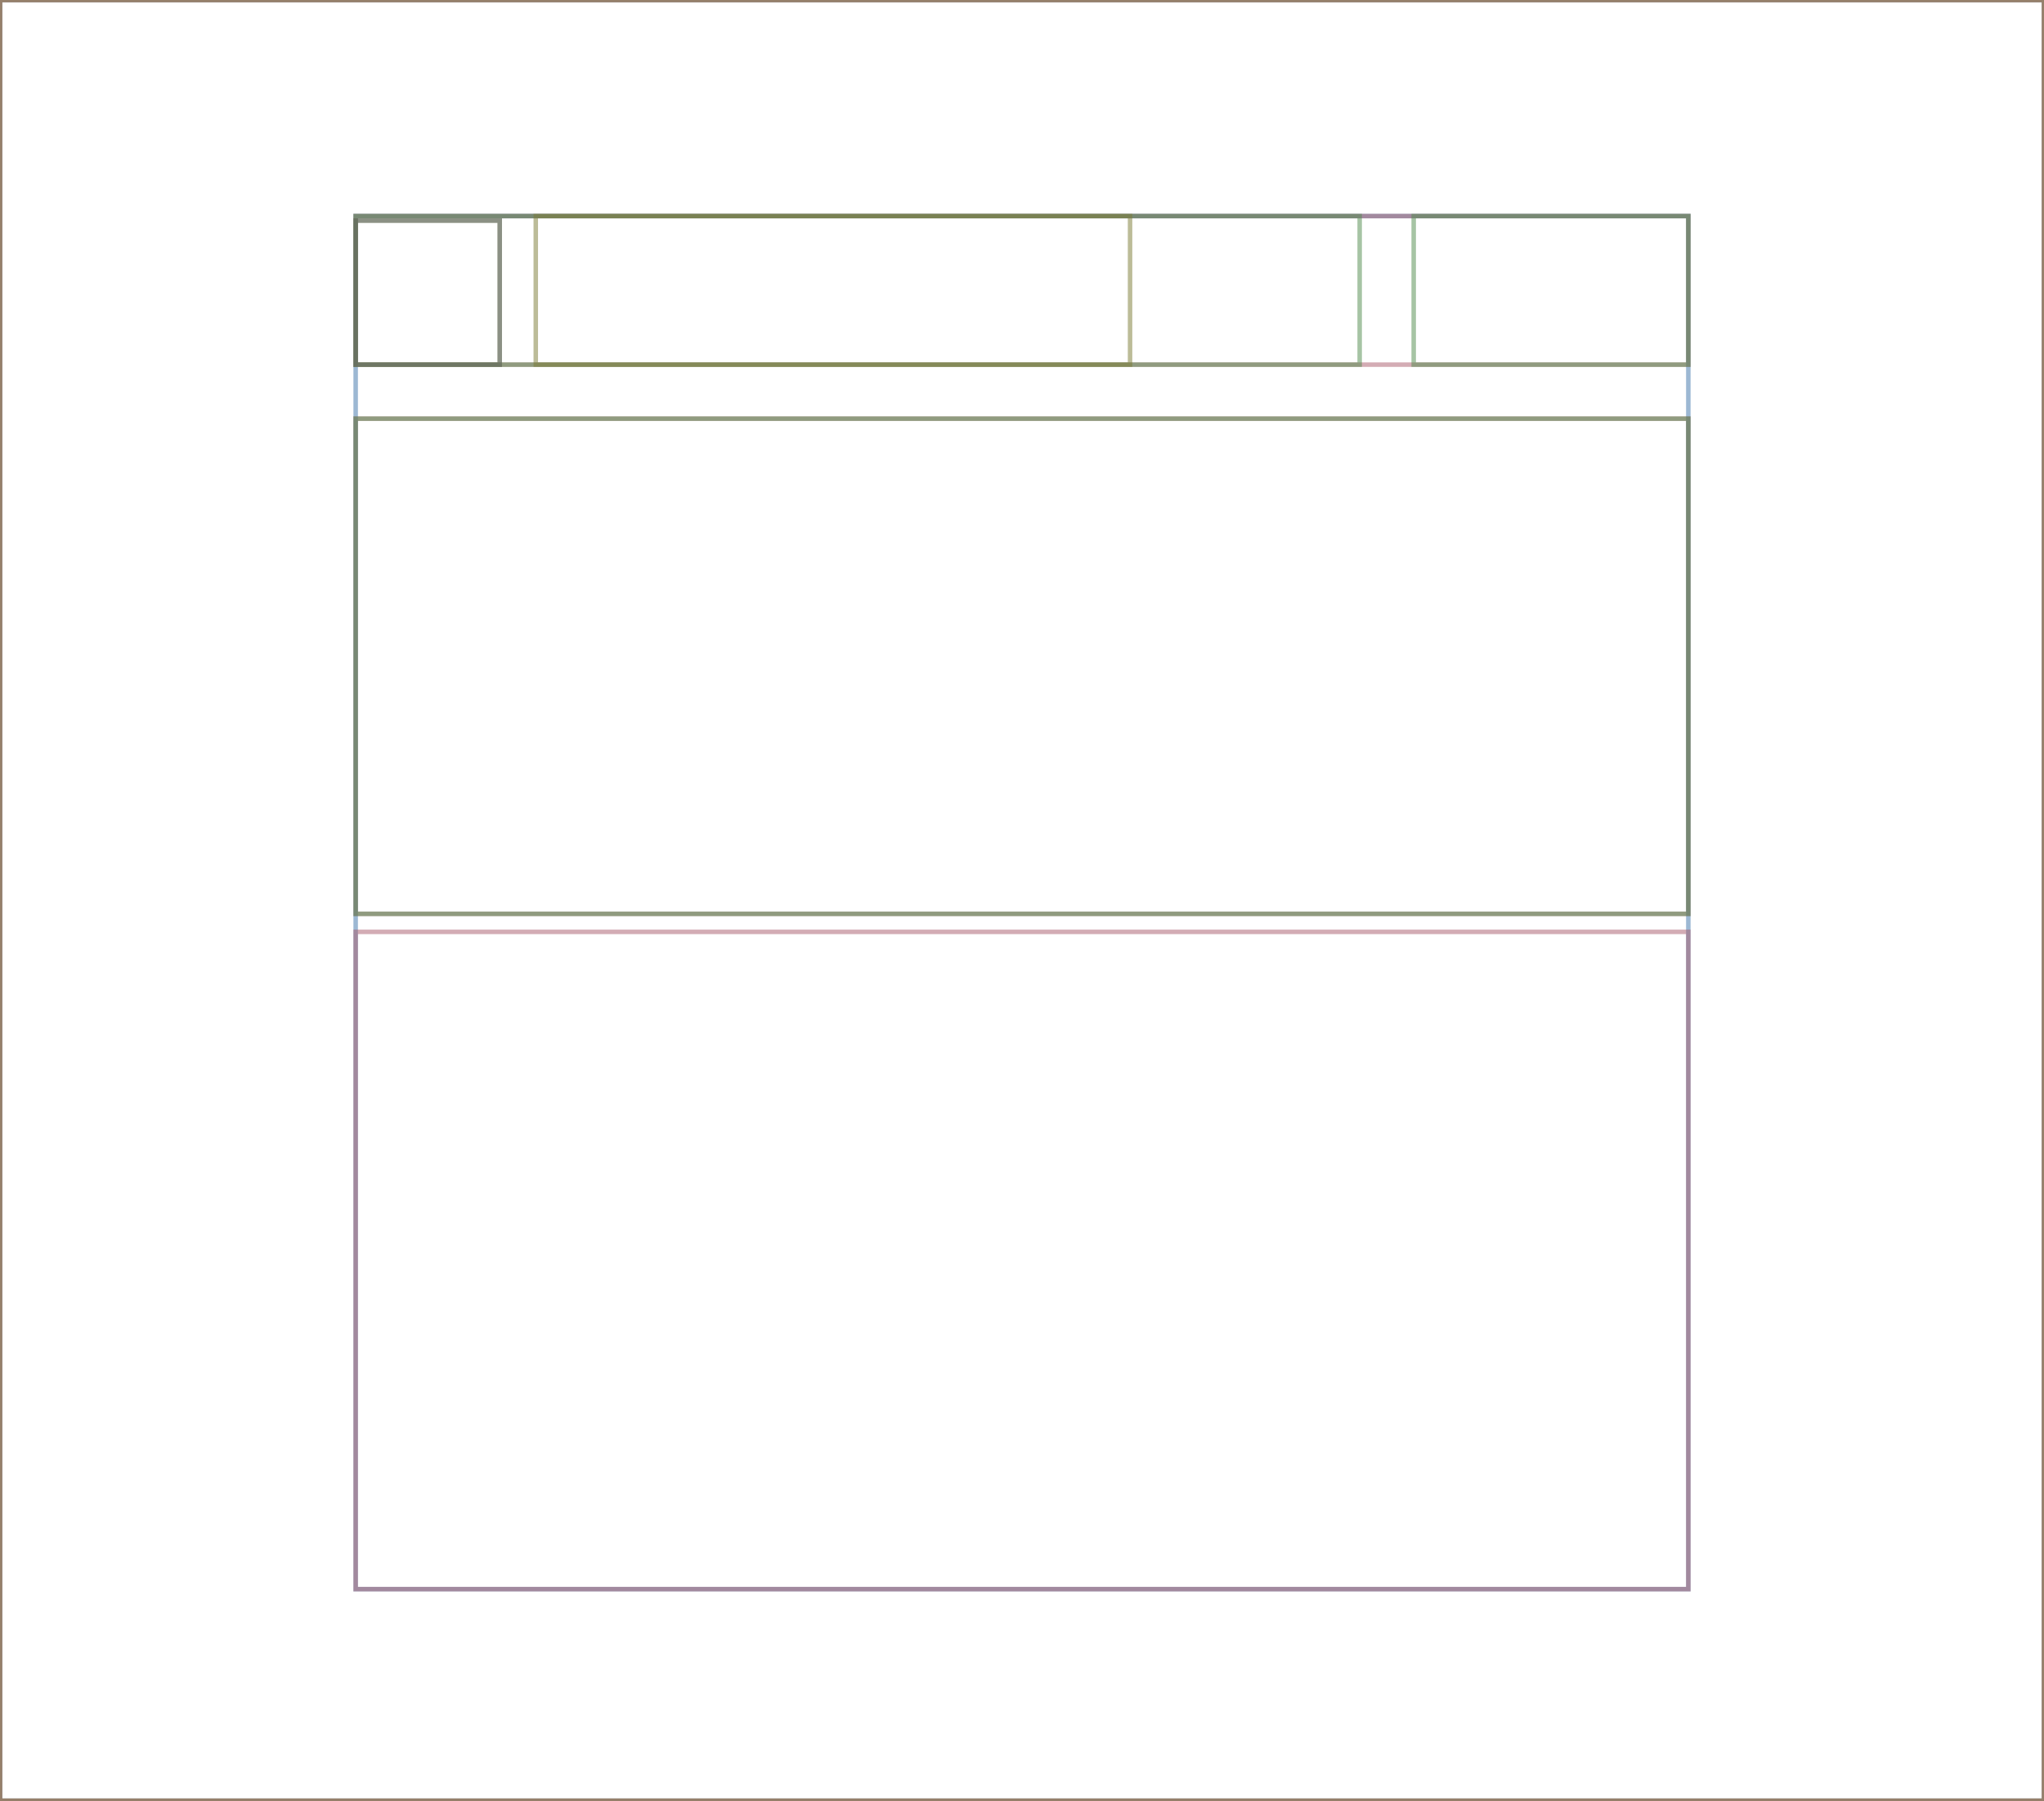
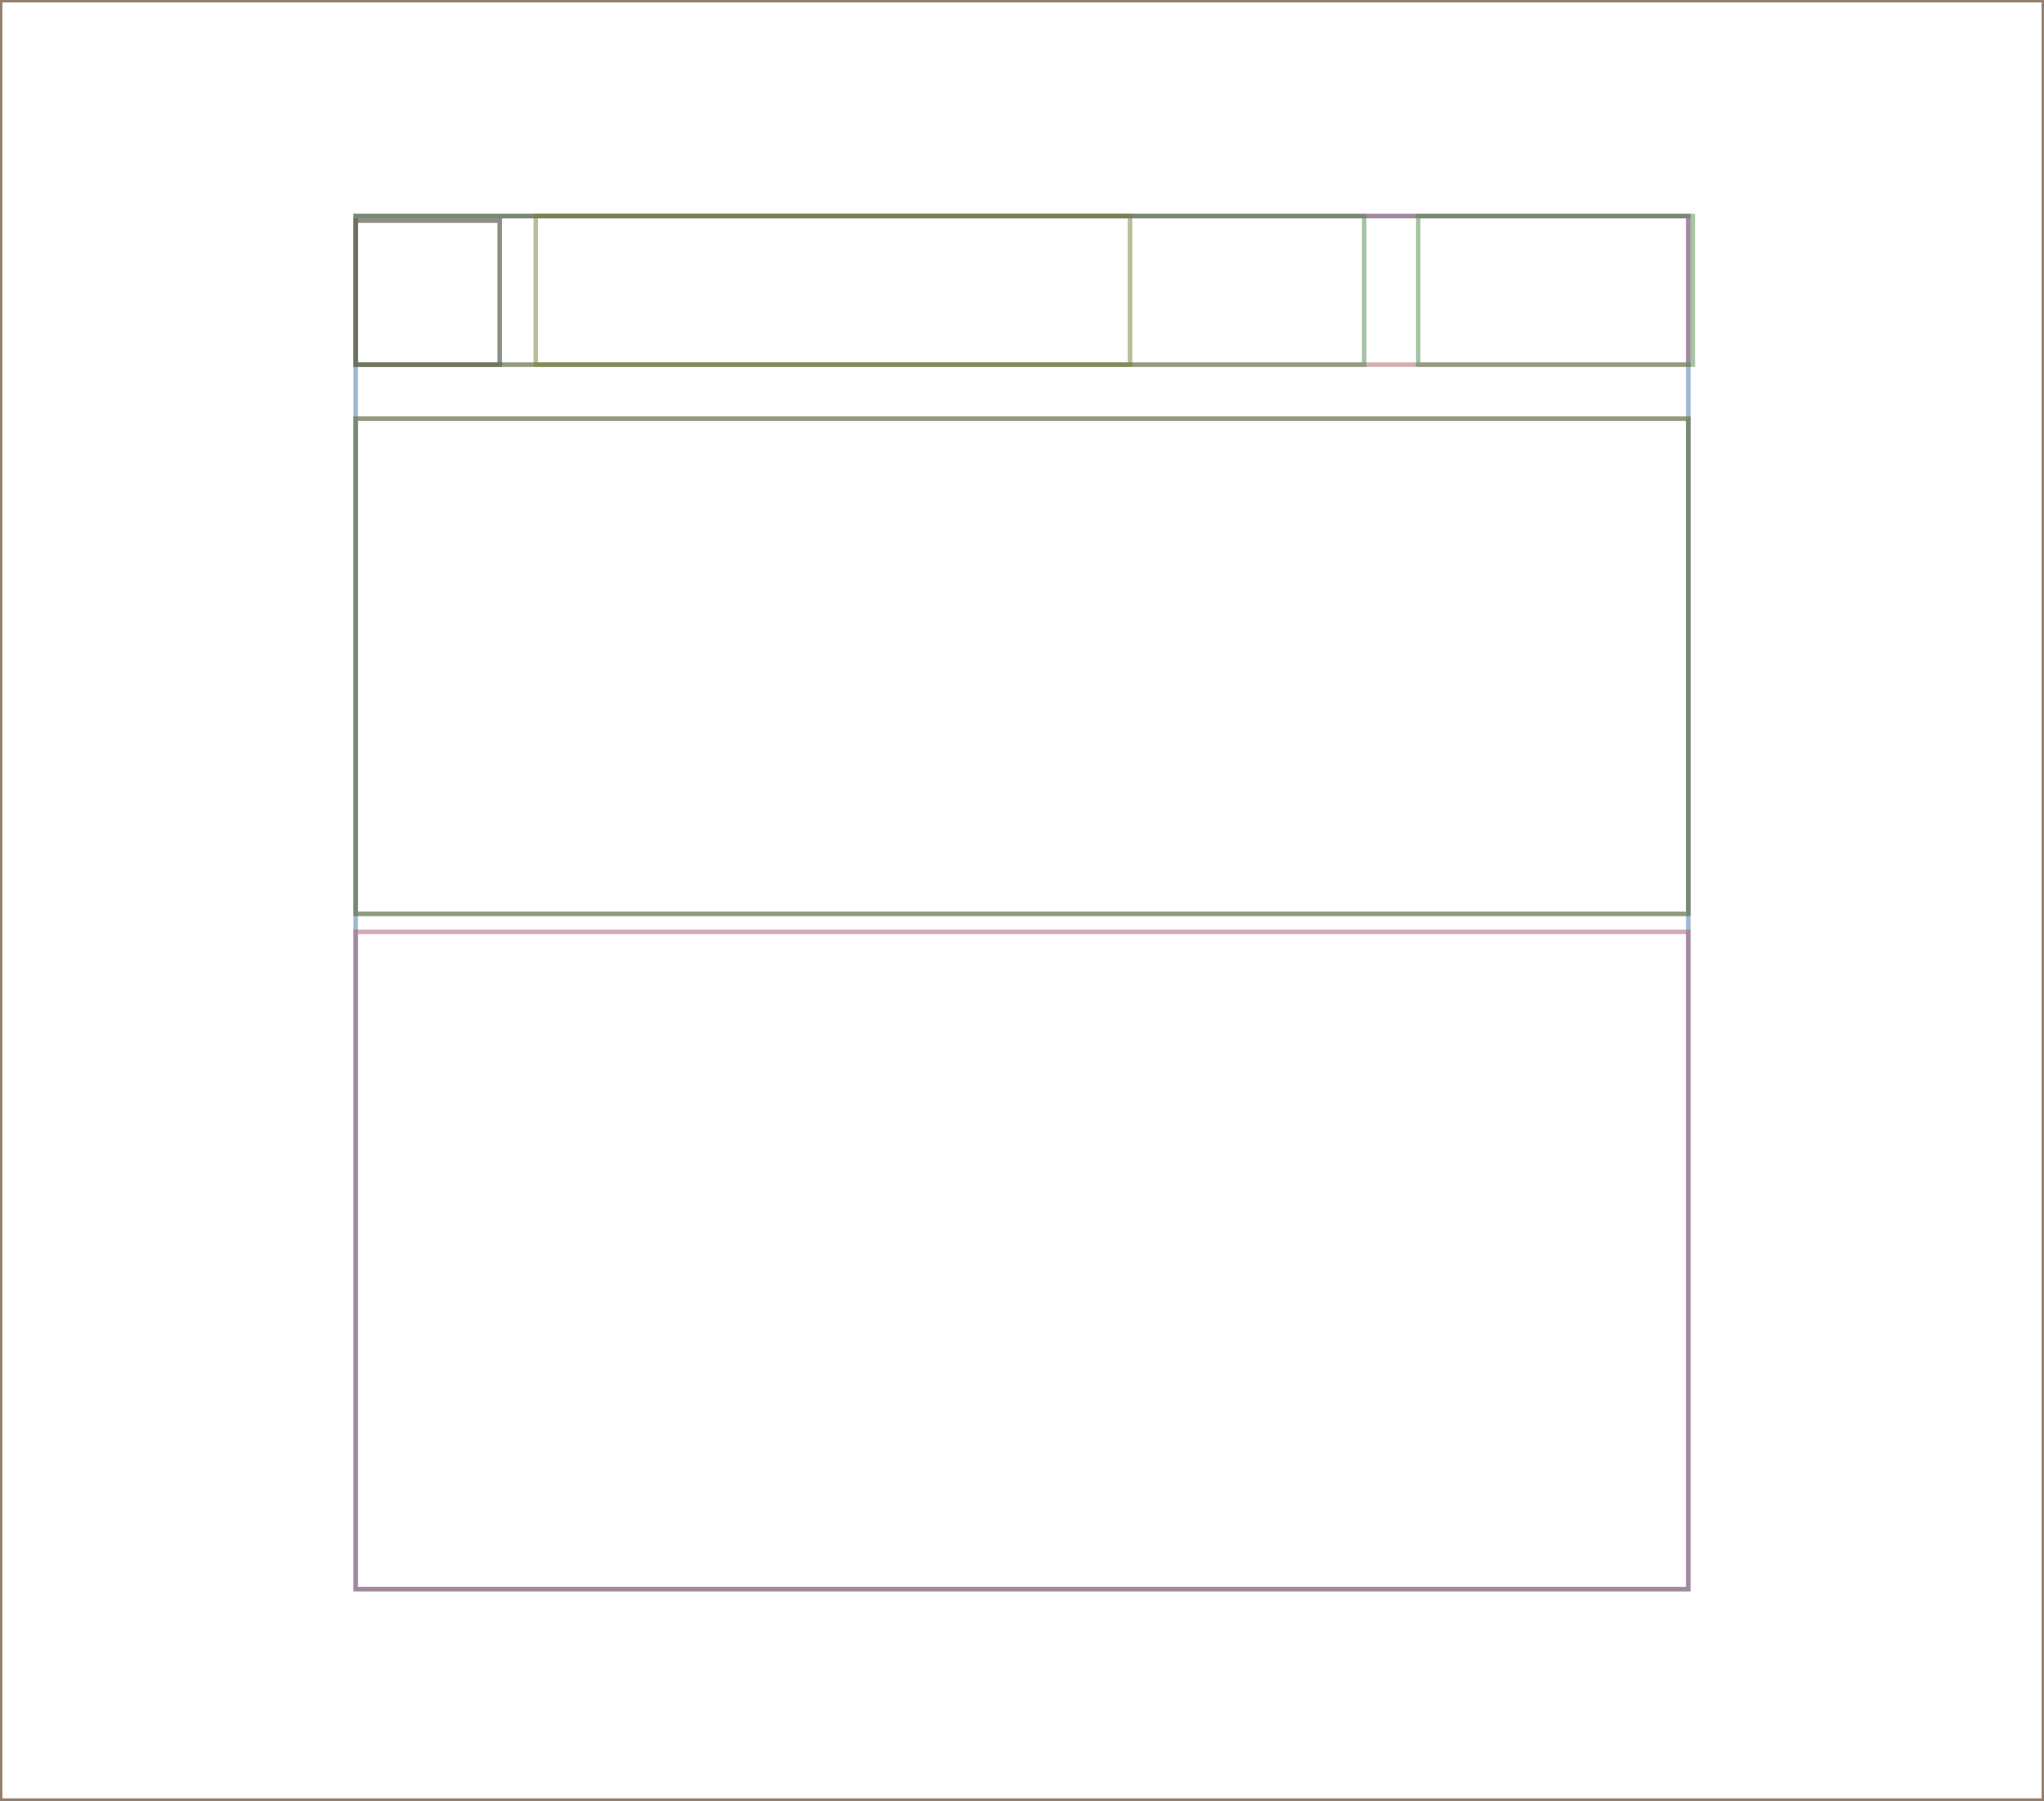
<svg xmlns="http://www.w3.org/2000/svg" viewBox="0 0 454 400" width="454" height="400" role="img" aria-label="AppCard layout wireframe">
  <rect width="454" height="400" fill="#ffffff" />
  <g>
    <rect x="0" y="0" width="454" height="400" fill="none" fill-opacity="0" stroke="#5B6470" stroke-width="1" stroke-opacity="0.5" />
  </g>
  <g>
    <rect x="0" y="0" width="454" height="400" fill="none" fill-opacity="0" stroke="#2E7D6B" stroke-width="1" stroke-opacity="0.5" />
  </g>
  <g>
    <rect x="0" y="0" width="454" height="400" fill="none" fill-opacity="0" stroke="#8E6BA8" stroke-width="1" stroke-opacity="0.5" />
  </g>
  <g>
    <rect x="0" y="0" width="454" height="400" fill="none" fill-opacity="0" stroke="#B0813B" stroke-width="1" stroke-opacity="0.5" />
  </g>
  <g>
    <rect x="79" y="48" width="296" height="305" fill="none" fill-opacity="0" stroke="#3B72A8" stroke-width="1" stroke-opacity="0.5" />
  </g>
  <g>
    <rect x="79" y="48" width="296" height="33" fill="none" fill-opacity="0" stroke="#A85B6B" stroke-width="1" stroke-opacity="0.5" />
  </g>
  <g>
-     <rect x="79" y="48" width="223" height="33" fill="none" fill-opacity="0" stroke="#4F8A4A" stroke-width="1" stroke-opacity="0.5" />
+     <rect x="79" y="48" width="224" height="33" fill="none" fill-opacity="0" stroke="#4F8A4A" stroke-width="1" stroke-opacity="0.5" />
  </g>
  <g>
    <rect x="79" y="49" width="32" height="32" fill="none" fill-opacity="0" stroke="#7A7A33" stroke-width="1" stroke-opacity="0.5" />
  </g>
  <g>
    <rect x="79" y="49" width="32" height="32" fill="none" fill-opacity="0" stroke="#5B6470" stroke-width="1" stroke-opacity="0.5" />
  </g>
  <g>
    <rect x="119" y="48" width="132" height="33" fill="none" fill-opacity="0" stroke="#7A7A33" stroke-width="1" stroke-opacity="0.5" />
  </g>
  <g>
-     <rect x="314" y="48" width="61" height="33" fill="none" fill-opacity="0" stroke="#4F8A4A" stroke-width="1" stroke-opacity="0.5" />
+     <rect x="315" y="48" width="61" height="33" fill="none" fill-opacity="0" stroke="#4F8A4A" stroke-width="1" stroke-opacity="0.5" />
  </g>
  <g>
    <rect x="79" y="93" width="296" height="110" fill="none" fill-opacity="0" stroke="#A85B6B" stroke-width="1" stroke-opacity="0.5" />
  </g>
  <g>
    <rect x="79" y="93" width="296" height="110" fill="none" fill-opacity="0" stroke="#4F8A4A" stroke-width="1" stroke-opacity="0.5" />
  </g>
  <g>
    <rect x="79" y="207" width="296" height="146" fill="none" fill-opacity="0" stroke="#A85B6B" stroke-width="1" stroke-opacity="0.5" />
  </g>
</svg>
